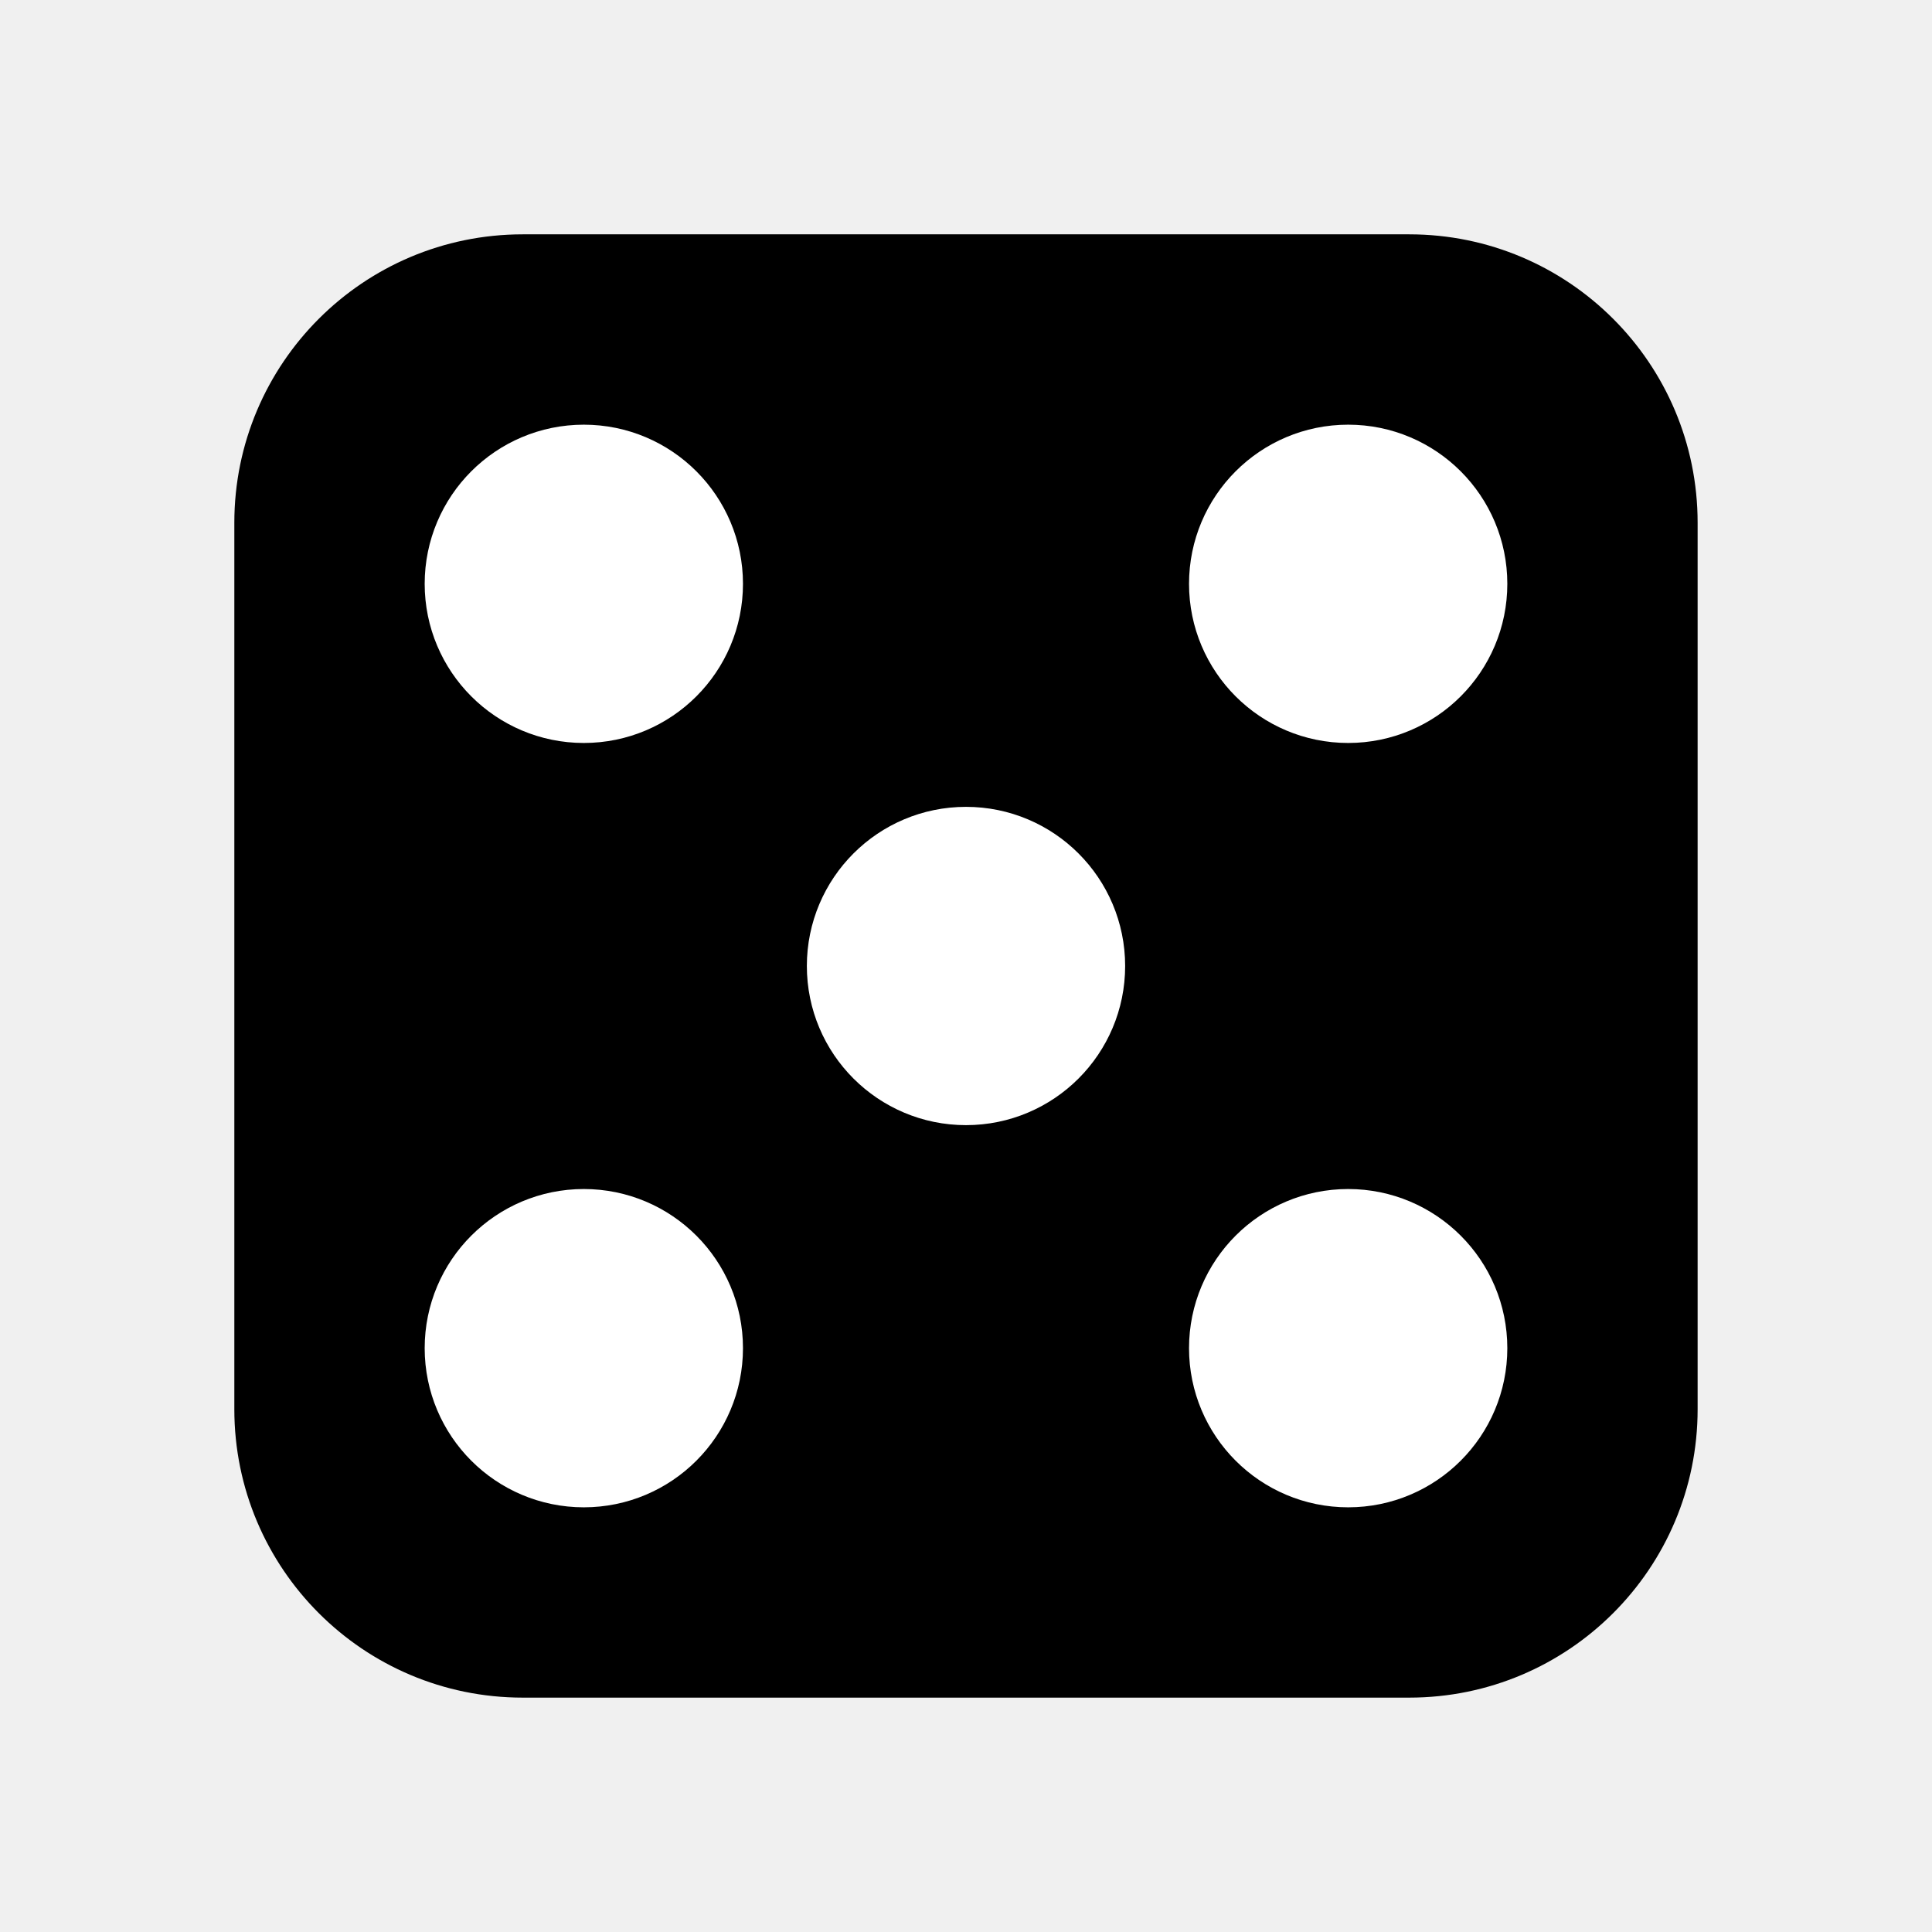
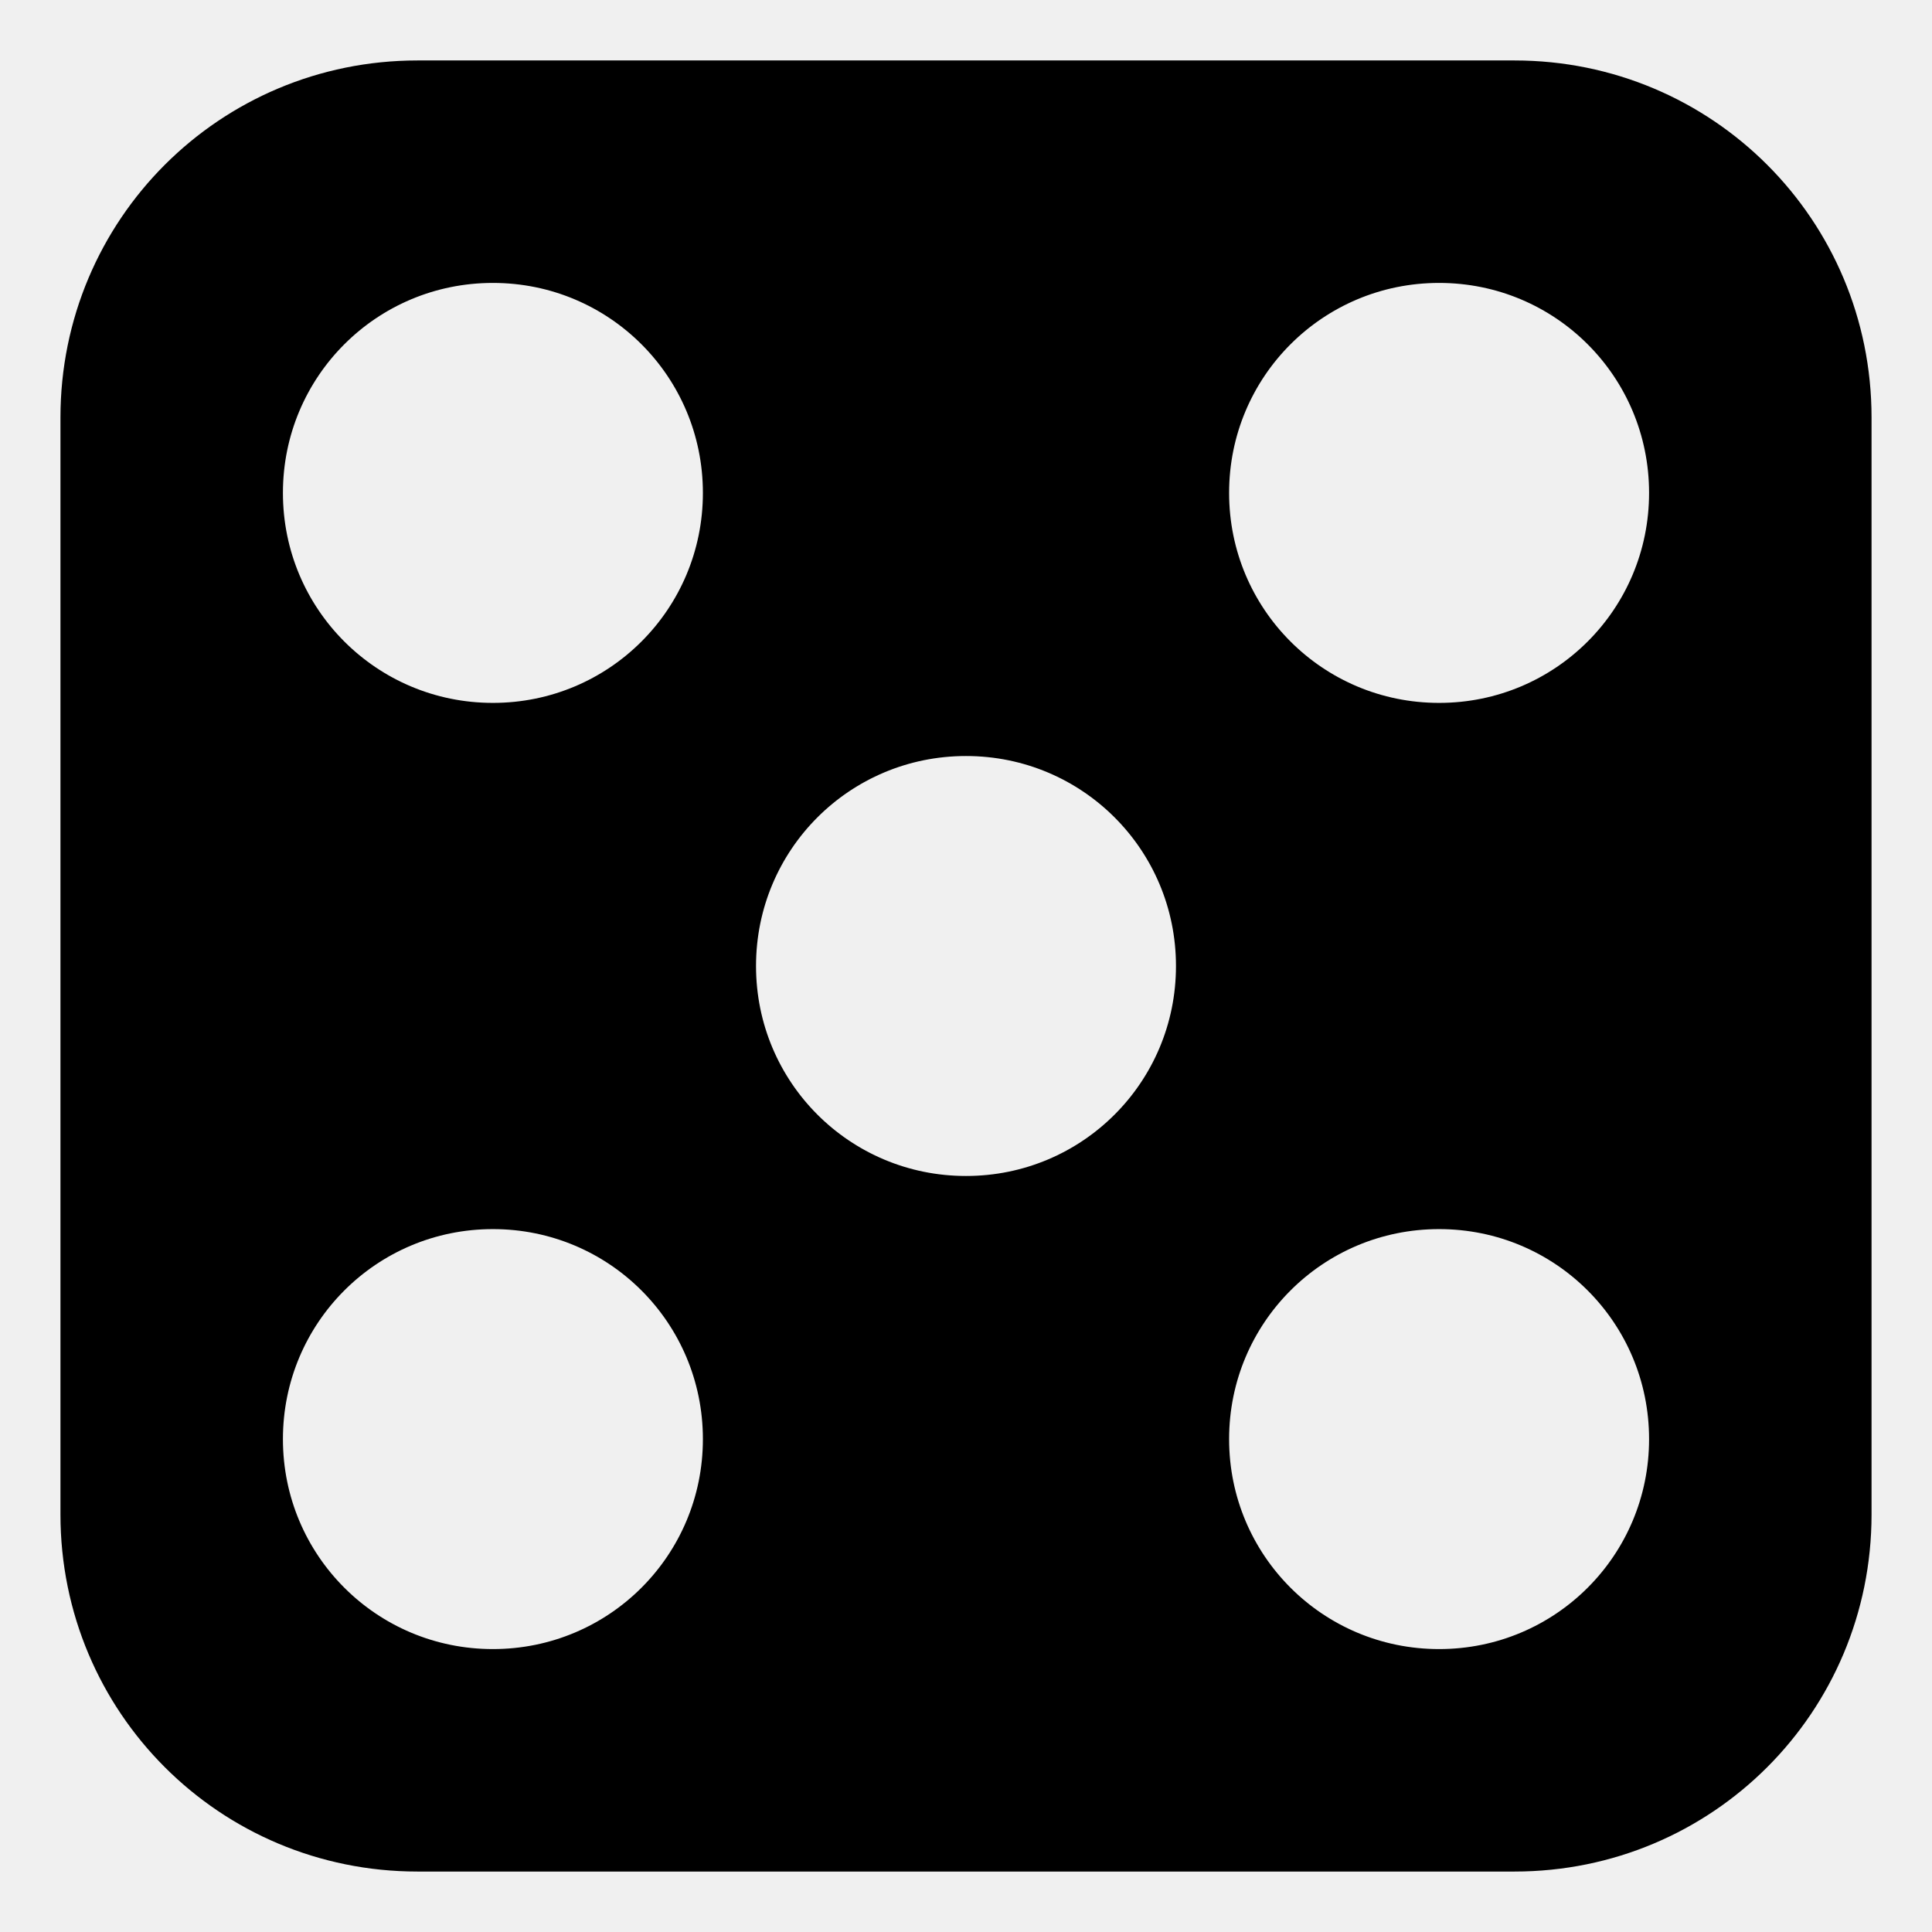
- <svg xmlns="http://www.w3.org/2000/svg" width="48" height="48" id="svg2" version="1.1">
+ <svg xmlns="http://www.w3.org/2000/svg" width="128" height="128" id="svg2" version="1.1">
  <defs id="defs4" />
-   <g id="layer1" transform="translate(0,-1004.362)">
-     <rect style="fill:#000000;fill-opacity:1;stroke:#000000;stroke-opacity:1" id="rect3031" width="35.355" height="35.355" x="6.322" y="1010.684" rx="6.665" ry="6.665" />
-     <g id="g3888">
-       <rect ry="4.908" rx="5.909" y="1016.413" x="12.051" height="4.908" width="4.908" id="rect3033" style="fill:#ffffff;fill-opacity:1;stroke:#ffffff;stroke-width:3;stroke-opacity:1;stroke-miterlimit:4;stroke-dasharray:none" />
-       <rect ry="4.908" rx="5.909" y="1016.413" x="31.041" height="4.908" width="4.908" id="rect3033-9" style="fill:#ffffff;fill-opacity:1;stroke:#ffffff;stroke-width:3;stroke-opacity:1;stroke-miterlimit:4;stroke-dasharray:none" />
-       <rect ry="4.908" rx="5.909" y="1035.403" x="31.041" height="4.908" width="4.908" id="rect3033-2" style="fill:#ffffff;fill-opacity:1;stroke:#ffffff;stroke-width:3;stroke-opacity:1;stroke-miterlimit:4;stroke-dasharray:none" />
-       <rect ry="4.908" rx="5.909" y="1035.403" x="12.051" height="4.908" width="4.908" id="rect3033-7" style="fill:#ffffff;fill-opacity:1;stroke:#ffffff;stroke-width:3;stroke-opacity:1;stroke-miterlimit:4;stroke-dasharray:none" />
-       <rect ry="4.908" rx="5.909" y="1025.908" x="21.546" height="4.908" width="4.908" id="rect3033-95" style="fill:#ffffff;fill-opacity:1;stroke:#ffffff;stroke-width:3;stroke-opacity:1;stroke-miterlimit:4;stroke-dasharray:none" />
-     </g>
+   <g id="layer1" transform="translate(0,-924.3622)">
+     <path style="fill:#000000;fill-opacity:1;stroke:#000000;stroke-width:3.301;stroke-opacity:1" d="M 27.656 5.656 C 15.468 5.656 5.656 15.468 5.656 27.656 L 5.656 100.344 C 5.656 112.532 15.468 122.344 27.656 122.344 L 100.344 122.344 C 112.532 122.344 122.344 112.532 122.344 100.344 L 122.344 27.656 C 122.344 15.468 112.532 5.656 100.344 5.656 L 27.656 5.656 z M 32.656 17.094 C 41.272 17.094 48.219 24.04 48.219 32.656 C 48.219 41.272 41.272 48.219 32.656 48.219 C 24.04 48.219 17.094 41.272 17.094 32.656 C 17.094 24.04 24.04 17.094 32.656 17.094 z M 95.344 17.094 C 103.96 17.094 110.906 24.04 110.906 32.656 C 110.906 41.272 103.96 48.219 95.344 48.219 C 86.728 48.219 79.781 41.272 79.781 32.656 C 79.781 24.04 86.728 17.094 95.344 17.094 z M 64 48.438 C 72.616 48.438 79.562 55.384 79.562 64 C 79.562 72.616 72.616 79.562 64 79.562 C 55.384 79.562 48.438 72.616 48.438 64 C 48.438 55.384 55.384 48.438 64 48.438 z M 32.656 79.781 C 41.272 79.781 48.219 86.728 48.219 95.344 C 48.219 103.96 41.272 110.906 32.656 110.906 C 24.04 110.906 17.094 103.96 17.094 95.344 C 17.094 86.728 24.04 79.781 32.656 79.781 z M 95.344 79.781 C 103.96 79.781 110.906 86.728 110.906 95.344 C 110.906 103.96 103.96 110.906 95.344 110.906 C 86.728 110.906 79.781 103.96 79.781 95.344 C 79.781 86.728 86.728 79.781 95.344 79.781 z " transform="translate(0,924.3622)" id="rect3031" />
  </g>
</svg>
